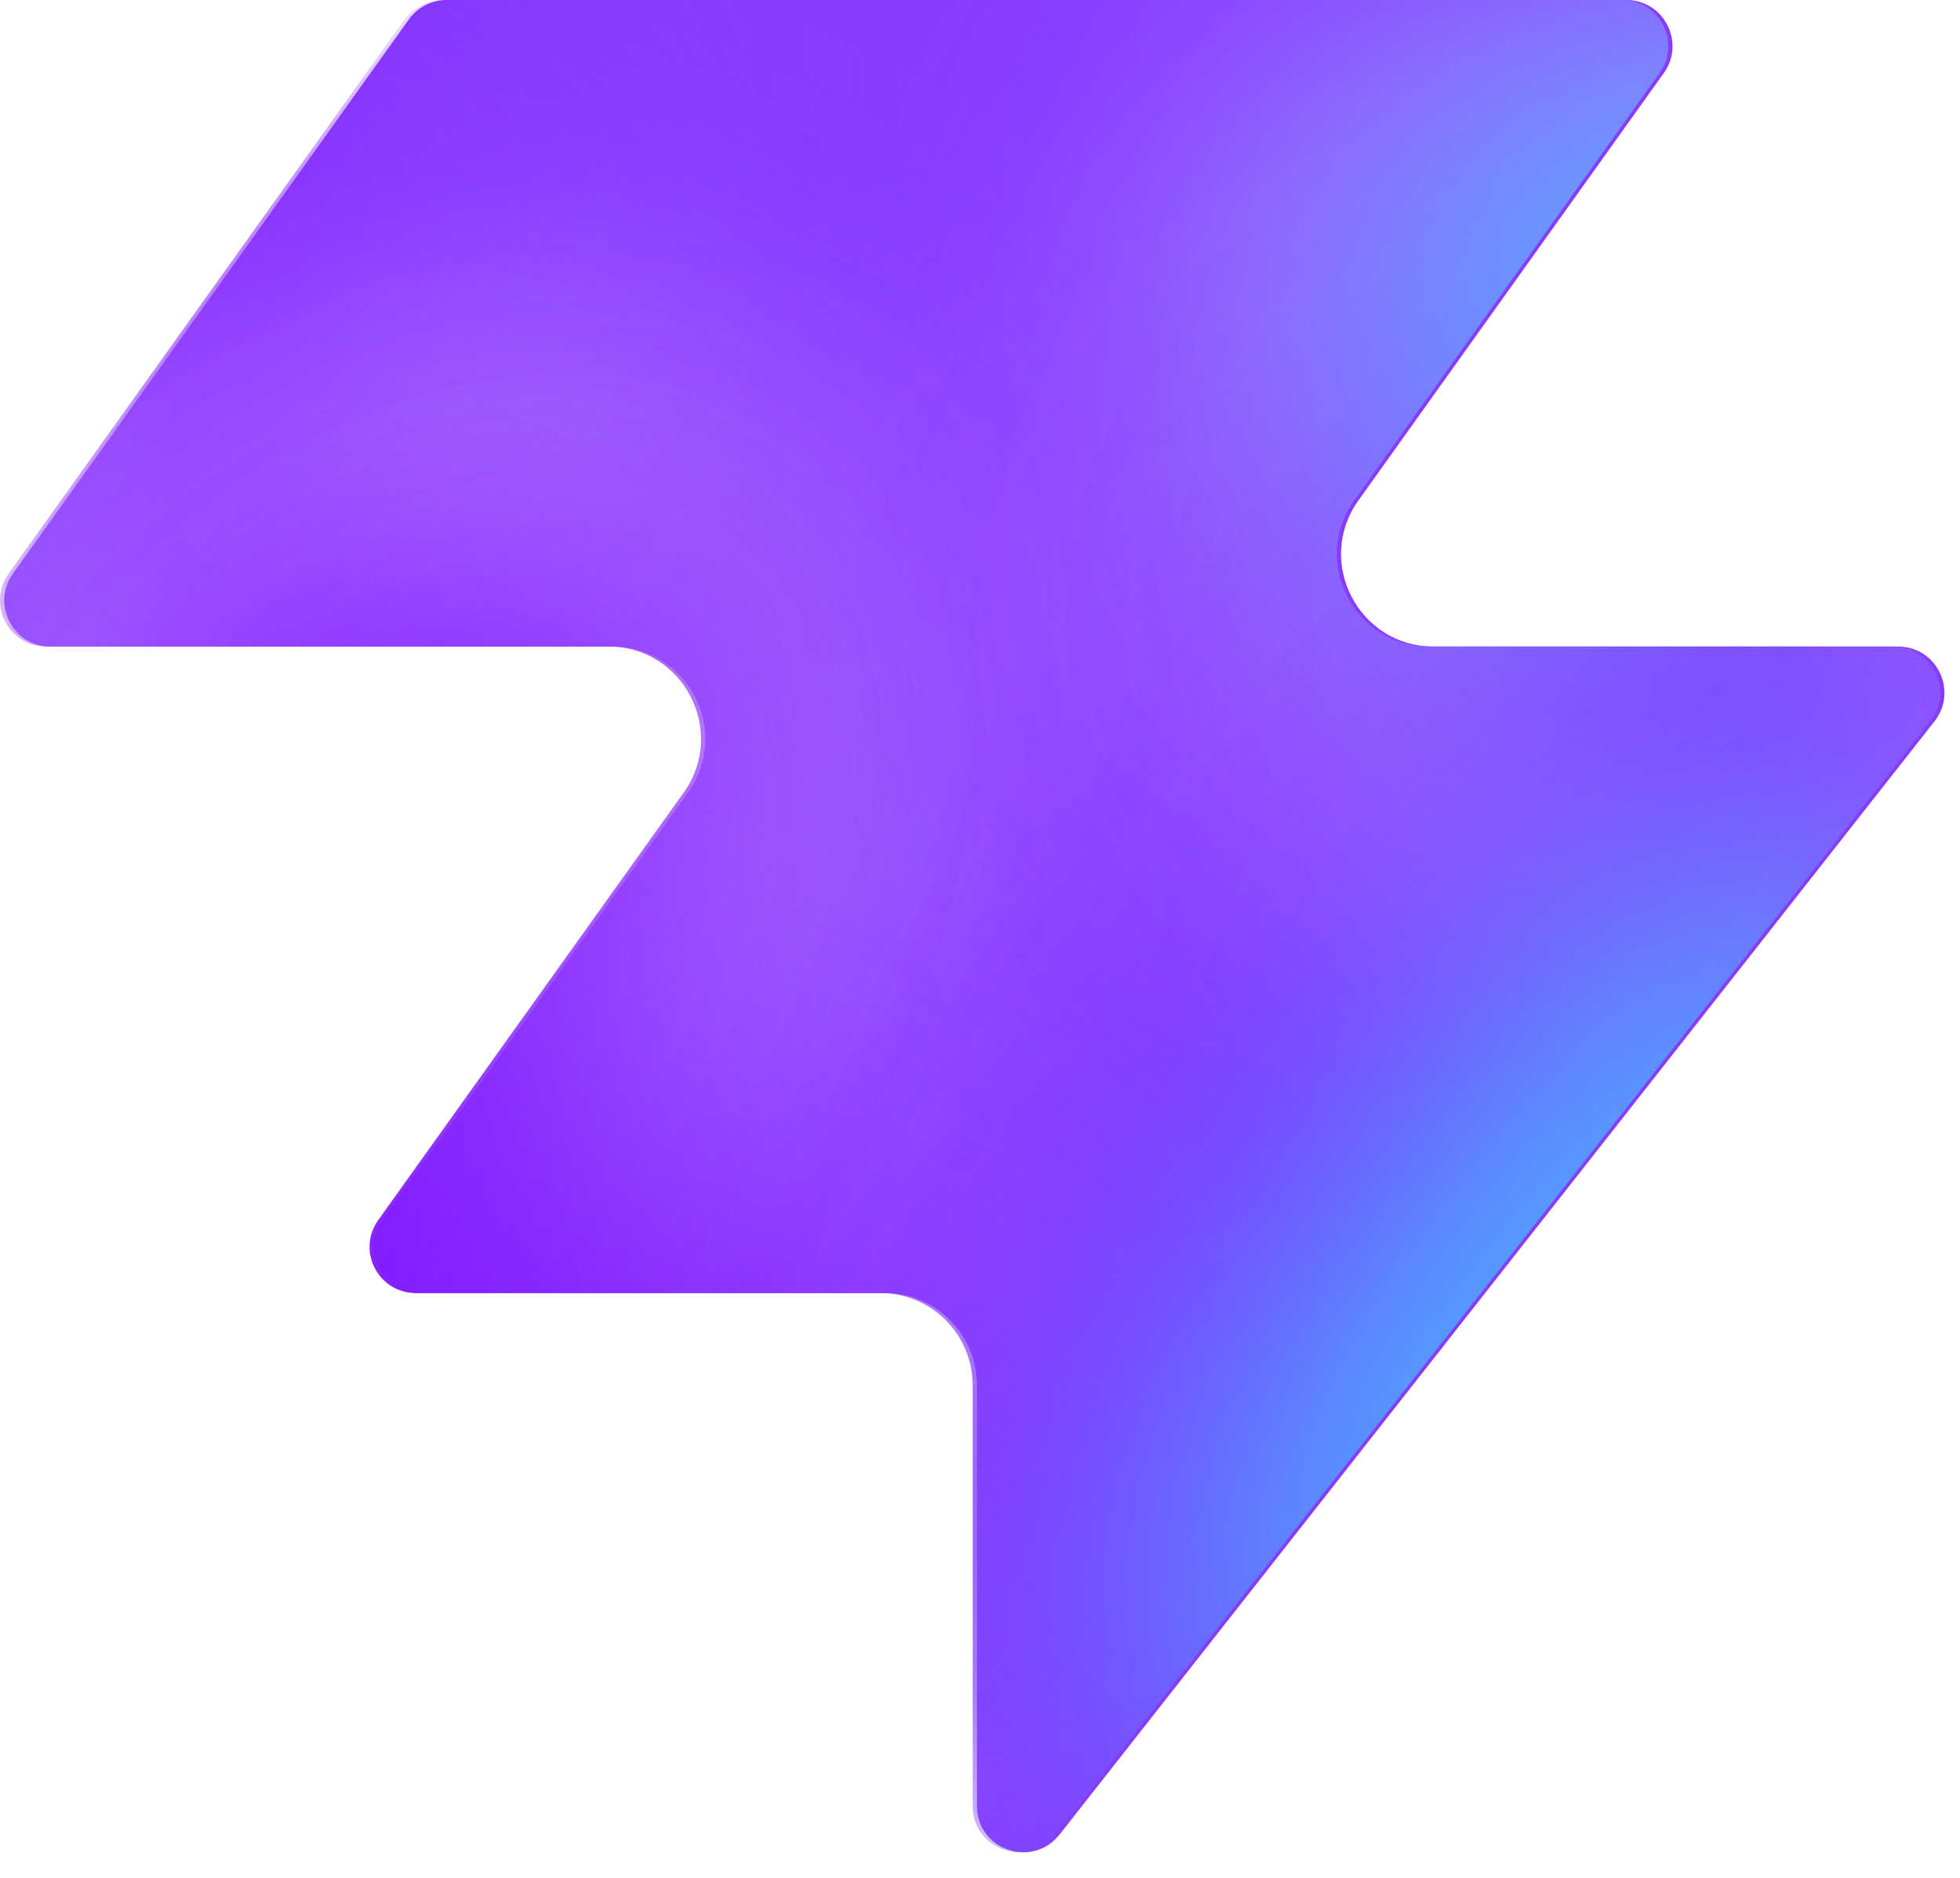
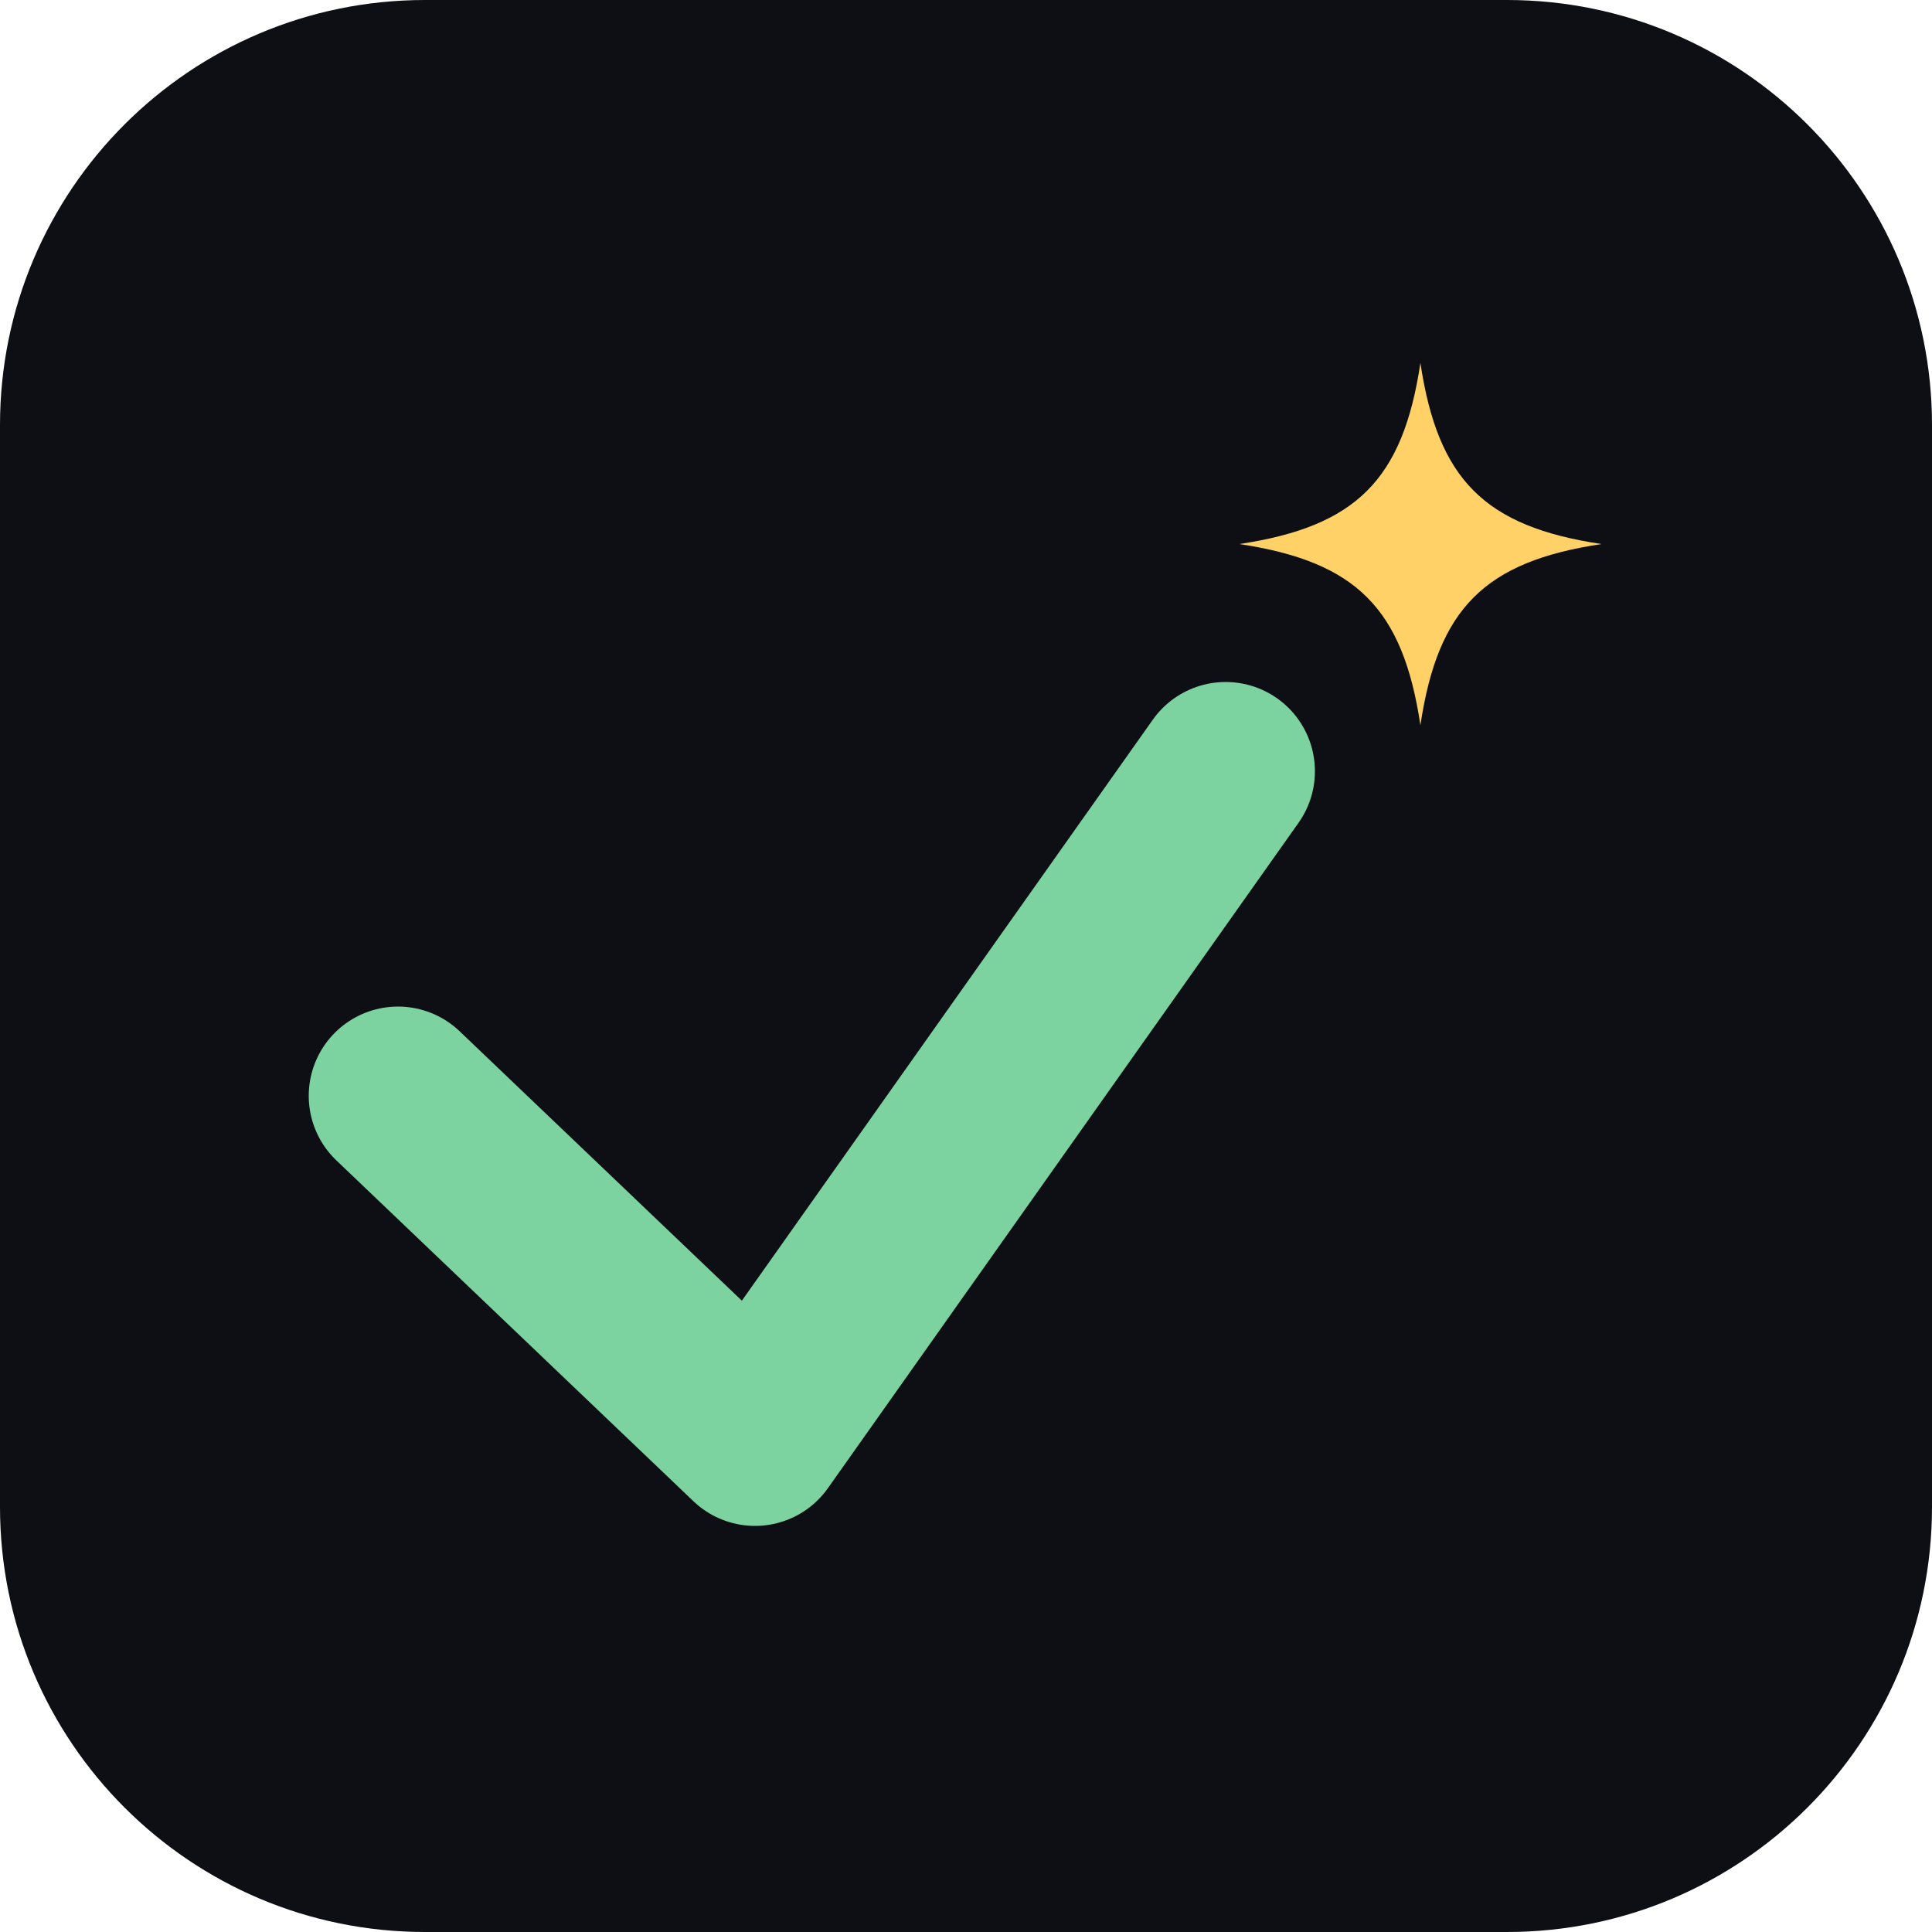
- <svg xmlns="http://www.w3.org/2000/svg" width="48" height="46" fill="none" viewBox="0 0 48 46">
-   <path fill="#863bff" d="M25.946 44.938c-.664.845-2.021.375-2.021-.698V33.937a2.26 2.26 0 0 0-2.262-2.262H10.287c-.92 0-1.456-1.04-.92-1.788l7.48-10.471c1.07-1.497 0-3.578-1.842-3.578H1.237c-.92 0-1.456-1.04-.92-1.788L10.013.474c.214-.297.556-.474.92-.474h28.894c.92 0 1.456 1.04.92 1.788l-7.48 10.471c-1.07 1.498 0 3.579 1.842 3.579h11.377c.943 0 1.473 1.088.89 1.83L25.947 44.94z" style="fill:#863bff;fill:color(display-p3 .525 .23 1);fill-opacity:1" />
-   <mask id="a" width="48" height="46" x="0" y="0" maskUnits="userSpaceOnUse" style="mask-type:alpha">
-     <path fill="#000" d="M25.842 44.938c-.664.844-2.021.375-2.021-.698V33.937a2.26 2.26 0 0 0-2.262-2.262H10.183c-.92 0-1.456-1.04-.92-1.788l7.48-10.471c1.07-1.498 0-3.579-1.842-3.579H1.133c-.92 0-1.456-1.04-.92-1.787L9.91.473c.214-.297.556-.474.92-.474h28.894c.92 0 1.456 1.04.92 1.788l-7.48 10.471c-1.07 1.498 0 3.578 1.842 3.578h11.377c.943 0 1.473 1.088.89 1.832L25.843 44.94z" style="fill:#000;fill-opacity:1" />
-   </mask>
-   <g mask="url(#a)">
-     <g filter="url(#b)">
-       <ellipse cx="5.508" cy="14.704" fill="#ede6ff" rx="5.508" ry="14.704" style="fill:#ede6ff;fill:color(display-p3 .927 .903 1);fill-opacity:1" transform="matrix(.00324 1 1 -.00324 -4.47 31.516)" />
-     </g>
-     <g filter="url(#c)">
-       <ellipse cx="10.399" cy="29.851" fill="#ede6ff" rx="10.399" ry="29.851" style="fill:#ede6ff;fill:color(display-p3 .927 .903 1);fill-opacity:1" transform="matrix(.00324 1 1 -.00324 -39.328 7.883)" />
-     </g>
-     <g filter="url(#d)">
-       <ellipse cx="5.508" cy="30.487" fill="#7e14ff" rx="5.508" ry="30.487" style="fill:#7e14ff;fill:color(display-p3 .492 .077 1);fill-opacity:1" transform="rotate(89.814 -25.913 -14.639)scale(1 -1)" />
-     </g>
-     <g filter="url(#e)">
-       <ellipse cx="5.508" cy="30.599" fill="#7e14ff" rx="5.508" ry="30.599" style="fill:#7e14ff;fill:color(display-p3 .492 .077 1);fill-opacity:1" transform="rotate(89.814 -32.644 -3.334)scale(1 -1)" />
-     </g>
-     <g filter="url(#f)">
-       <ellipse cx="5.508" cy="30.599" fill="#7e14ff" rx="5.508" ry="30.599" style="fill:#7e14ff;fill:color(display-p3 .492 .077 1);fill-opacity:1" transform="matrix(.00324 1 1 -.00324 -34.34 30.47)" />
-     </g>
-     <g filter="url(#g)">
-       <ellipse cx="14.072" cy="22.078" fill="#ede6ff" rx="14.072" ry="22.078" style="fill:#ede6ff;fill:color(display-p3 .927 .903 1);fill-opacity:1" transform="rotate(93.35 24.506 48.493)scale(-1 1)" />
-     </g>
-     <g filter="url(#h)">
-       <ellipse cx="3.47" cy="21.501" fill="#7e14ff" rx="3.47" ry="21.501" style="fill:#7e14ff;fill:color(display-p3 .492 .077 1);fill-opacity:1" transform="rotate(89.009 28.708 47.59)scale(-1 1)" />
-     </g>
-     <g filter="url(#i)">
-       <ellipse cx="3.47" cy="21.501" fill="#7e14ff" rx="3.47" ry="21.501" style="fill:#7e14ff;fill:color(display-p3 .492 .077 1);fill-opacity:1" transform="rotate(89.009 28.708 47.59)scale(-1 1)" />
-     </g>
-     <g filter="url(#j)">
-       <ellipse cx=".387" cy="8.972" fill="#7e14ff" rx="4.407" ry="29.108" style="fill:#7e14ff;fill:color(display-p3 .492 .077 1);fill-opacity:1" transform="rotate(39.51 .387 8.972)" />
-     </g>
-     <g filter="url(#k)">
-       <ellipse cx="47.523" cy="-6.092" fill="#7e14ff" rx="4.407" ry="29.108" style="fill:#7e14ff;fill:color(display-p3 .492 .077 1);fill-opacity:1" transform="rotate(37.892 47.523 -6.092)" />
-     </g>
-     <g filter="url(#l)">
-       <ellipse cx="41.412" cy="6.333" fill="#47bfff" rx="5.971" ry="9.665" style="fill:#47bfff;fill:color(display-p3 .28 .748 1);fill-opacity:1" transform="rotate(37.892 41.412 6.333)" />
-     </g>
-     <g filter="url(#m)">
-       <ellipse cx="-1.879" cy="38.332" fill="#7e14ff" rx="4.407" ry="29.108" style="fill:#7e14ff;fill:color(display-p3 .492 .077 1);fill-opacity:1" transform="rotate(37.892 -1.88 38.332)" />
-     </g>
-     <g filter="url(#n)">
-       <ellipse cx="-1.879" cy="38.332" fill="#7e14ff" rx="4.407" ry="29.108" style="fill:#7e14ff;fill:color(display-p3 .492 .077 1);fill-opacity:1" transform="rotate(37.892 -1.88 38.332)" />
-     </g>
-     <g filter="url(#o)">
-       <ellipse cx="35.651" cy="29.907" fill="#7e14ff" rx="4.407" ry="29.108" style="fill:#7e14ff;fill:color(display-p3 .492 .077 1);fill-opacity:1" transform="rotate(37.892 35.651 29.907)" />
-     </g>
-     <g filter="url(#p)">
-       <ellipse cx="38.418" cy="32.4" fill="#47bfff" rx="5.971" ry="15.297" style="fill:#47bfff;fill:color(display-p3 .28 .748 1);fill-opacity:1" transform="rotate(37.892 38.418 32.4)" />
+ <svg xmlns="http://www.w3.org/2000/svg" viewBox="0 0 100 100" width="100" height="100" role="img" aria-label="Hoy sí">
+   <rect width="100" height="100" rx="22" fill="#0d0f14" />
+   <g transform="translate(50,50) scale(0.84) translate(-50,-50)">
+     <path d="M15 58 L37 79 L66 38" fill="none" stroke="#7dd3a0" stroke-width="11" stroke-linecap="round" stroke-linejoin="round" />
+     <g transform="translate(78,24) scale(0.18)">
+       <path d="M0-62C6-22 22-6 62 0C22 6 6 22 0 62C-6 22-22 6-62 0C-22-6-6-22 0-62Z" fill="#ffd166" />
    </g>
  </g>
-   <defs>
-     <filter id="b" width="60.045" height="41.654" x="-19.77" y="16.149" color-interpolation-filters="sRGB" filterUnits="userSpaceOnUse">
-       <feFlood flood-opacity="0" result="BackgroundImageFix" />
-       <feBlend in="SourceGraphic" in2="BackgroundImageFix" result="shape" />
-       <feGaussianBlur result="effect1_foregroundBlur_2002_17158" stdDeviation="7.659" />
-     </filter>
-     <filter id="c" width="90.34" height="51.437" x="-54.613" y="-7.533" color-interpolation-filters="sRGB" filterUnits="userSpaceOnUse">
-       <feFlood flood-opacity="0" result="BackgroundImageFix" />
-       <feBlend in="SourceGraphic" in2="BackgroundImageFix" result="shape" />
-       <feGaussianBlur result="effect1_foregroundBlur_2002_17158" stdDeviation="7.659" />
-     </filter>
-     <filter id="d" width="79.355" height="29.4" x="-49.64" y="2.03" color-interpolation-filters="sRGB" filterUnits="userSpaceOnUse">
-       <feFlood flood-opacity="0" result="BackgroundImageFix" />
-       <feBlend in="SourceGraphic" in2="BackgroundImageFix" result="shape" />
-       <feGaussianBlur result="effect1_foregroundBlur_2002_17158" stdDeviation="4.596" />
-     </filter>
-     <filter id="e" width="79.579" height="29.4" x="-45.045" y="20.029" color-interpolation-filters="sRGB" filterUnits="userSpaceOnUse">
-       <feFlood flood-opacity="0" result="BackgroundImageFix" />
-       <feBlend in="SourceGraphic" in2="BackgroundImageFix" result="shape" />
-       <feGaussianBlur result="effect1_foregroundBlur_2002_17158" stdDeviation="4.596" />
-     </filter>
-     <filter id="f" width="79.579" height="29.4" x="-43.513" y="21.178" color-interpolation-filters="sRGB" filterUnits="userSpaceOnUse">
-       <feFlood flood-opacity="0" result="BackgroundImageFix" />
-       <feBlend in="SourceGraphic" in2="BackgroundImageFix" result="shape" />
-       <feGaussianBlur result="effect1_foregroundBlur_2002_17158" stdDeviation="4.596" />
-     </filter>
-     <filter id="g" width="74.749" height="58.852" x="15.756" y="-17.901" color-interpolation-filters="sRGB" filterUnits="userSpaceOnUse">
-       <feFlood flood-opacity="0" result="BackgroundImageFix" />
-       <feBlend in="SourceGraphic" in2="BackgroundImageFix" result="shape" />
-       <feGaussianBlur result="effect1_foregroundBlur_2002_17158" stdDeviation="7.659" />
-     </filter>
-     <filter id="h" width="61.377" height="25.362" x="23.548" y="2.284" color-interpolation-filters="sRGB" filterUnits="userSpaceOnUse">
-       <feFlood flood-opacity="0" result="BackgroundImageFix" />
-       <feBlend in="SourceGraphic" in2="BackgroundImageFix" result="shape" />
-       <feGaussianBlur result="effect1_foregroundBlur_2002_17158" stdDeviation="4.596" />
-     </filter>
-     <filter id="i" width="61.377" height="25.362" x="23.548" y="2.284" color-interpolation-filters="sRGB" filterUnits="userSpaceOnUse">
-       <feFlood flood-opacity="0" result="BackgroundImageFix" />
-       <feBlend in="SourceGraphic" in2="BackgroundImageFix" result="shape" />
-       <feGaussianBlur result="effect1_foregroundBlur_2002_17158" stdDeviation="4.596" />
-     </filter>
-     <filter id="j" width="56.045" height="63.649" x="-27.636" y="-22.853" color-interpolation-filters="sRGB" filterUnits="userSpaceOnUse">
-       <feFlood flood-opacity="0" result="BackgroundImageFix" />
-       <feBlend in="SourceGraphic" in2="BackgroundImageFix" result="shape" />
-       <feGaussianBlur result="effect1_foregroundBlur_2002_17158" stdDeviation="4.596" />
-     </filter>
-     <filter id="k" width="54.814" height="64.646" x="20.116" y="-38.415" color-interpolation-filters="sRGB" filterUnits="userSpaceOnUse">
-       <feFlood flood-opacity="0" result="BackgroundImageFix" />
-       <feBlend in="SourceGraphic" in2="BackgroundImageFix" result="shape" />
-       <feGaussianBlur result="effect1_foregroundBlur_2002_17158" stdDeviation="4.596" />
-     </filter>
-     <filter id="l" width="33.541" height="35.313" x="24.641" y="-11.323" color-interpolation-filters="sRGB" filterUnits="userSpaceOnUse">
-       <feFlood flood-opacity="0" result="BackgroundImageFix" />
-       <feBlend in="SourceGraphic" in2="BackgroundImageFix" result="shape" />
-       <feGaussianBlur result="effect1_foregroundBlur_2002_17158" stdDeviation="4.596" />
-     </filter>
-     <filter id="m" width="54.814" height="64.646" x="-29.286" y="6.009" color-interpolation-filters="sRGB" filterUnits="userSpaceOnUse">
-       <feFlood flood-opacity="0" result="BackgroundImageFix" />
-       <feBlend in="SourceGraphic" in2="BackgroundImageFix" result="shape" />
-       <feGaussianBlur result="effect1_foregroundBlur_2002_17158" stdDeviation="4.596" />
-     </filter>
-     <filter id="n" width="54.814" height="64.646" x="-29.286" y="6.009" color-interpolation-filters="sRGB" filterUnits="userSpaceOnUse">
-       <feFlood flood-opacity="0" result="BackgroundImageFix" />
-       <feBlend in="SourceGraphic" in2="BackgroundImageFix" result="shape" />
-       <feGaussianBlur result="effect1_foregroundBlur_2002_17158" stdDeviation="4.596" />
-     </filter>
-     <filter id="o" width="54.814" height="64.646" x="8.244" y="-2.416" color-interpolation-filters="sRGB" filterUnits="userSpaceOnUse">
-       <feFlood flood-opacity="0" result="BackgroundImageFix" />
-       <feBlend in="SourceGraphic" in2="BackgroundImageFix" result="shape" />
-       <feGaussianBlur result="effect1_foregroundBlur_2002_17158" stdDeviation="4.596" />
-     </filter>
-     <filter id="p" width="39.409" height="43.623" x="18.713" y="10.588" color-interpolation-filters="sRGB" filterUnits="userSpaceOnUse">
-       <feFlood flood-opacity="0" result="BackgroundImageFix" />
-       <feBlend in="SourceGraphic" in2="BackgroundImageFix" result="shape" />
-       <feGaussianBlur result="effect1_foregroundBlur_2002_17158" stdDeviation="4.596" />
-     </filter>
-   </defs>
</svg>
